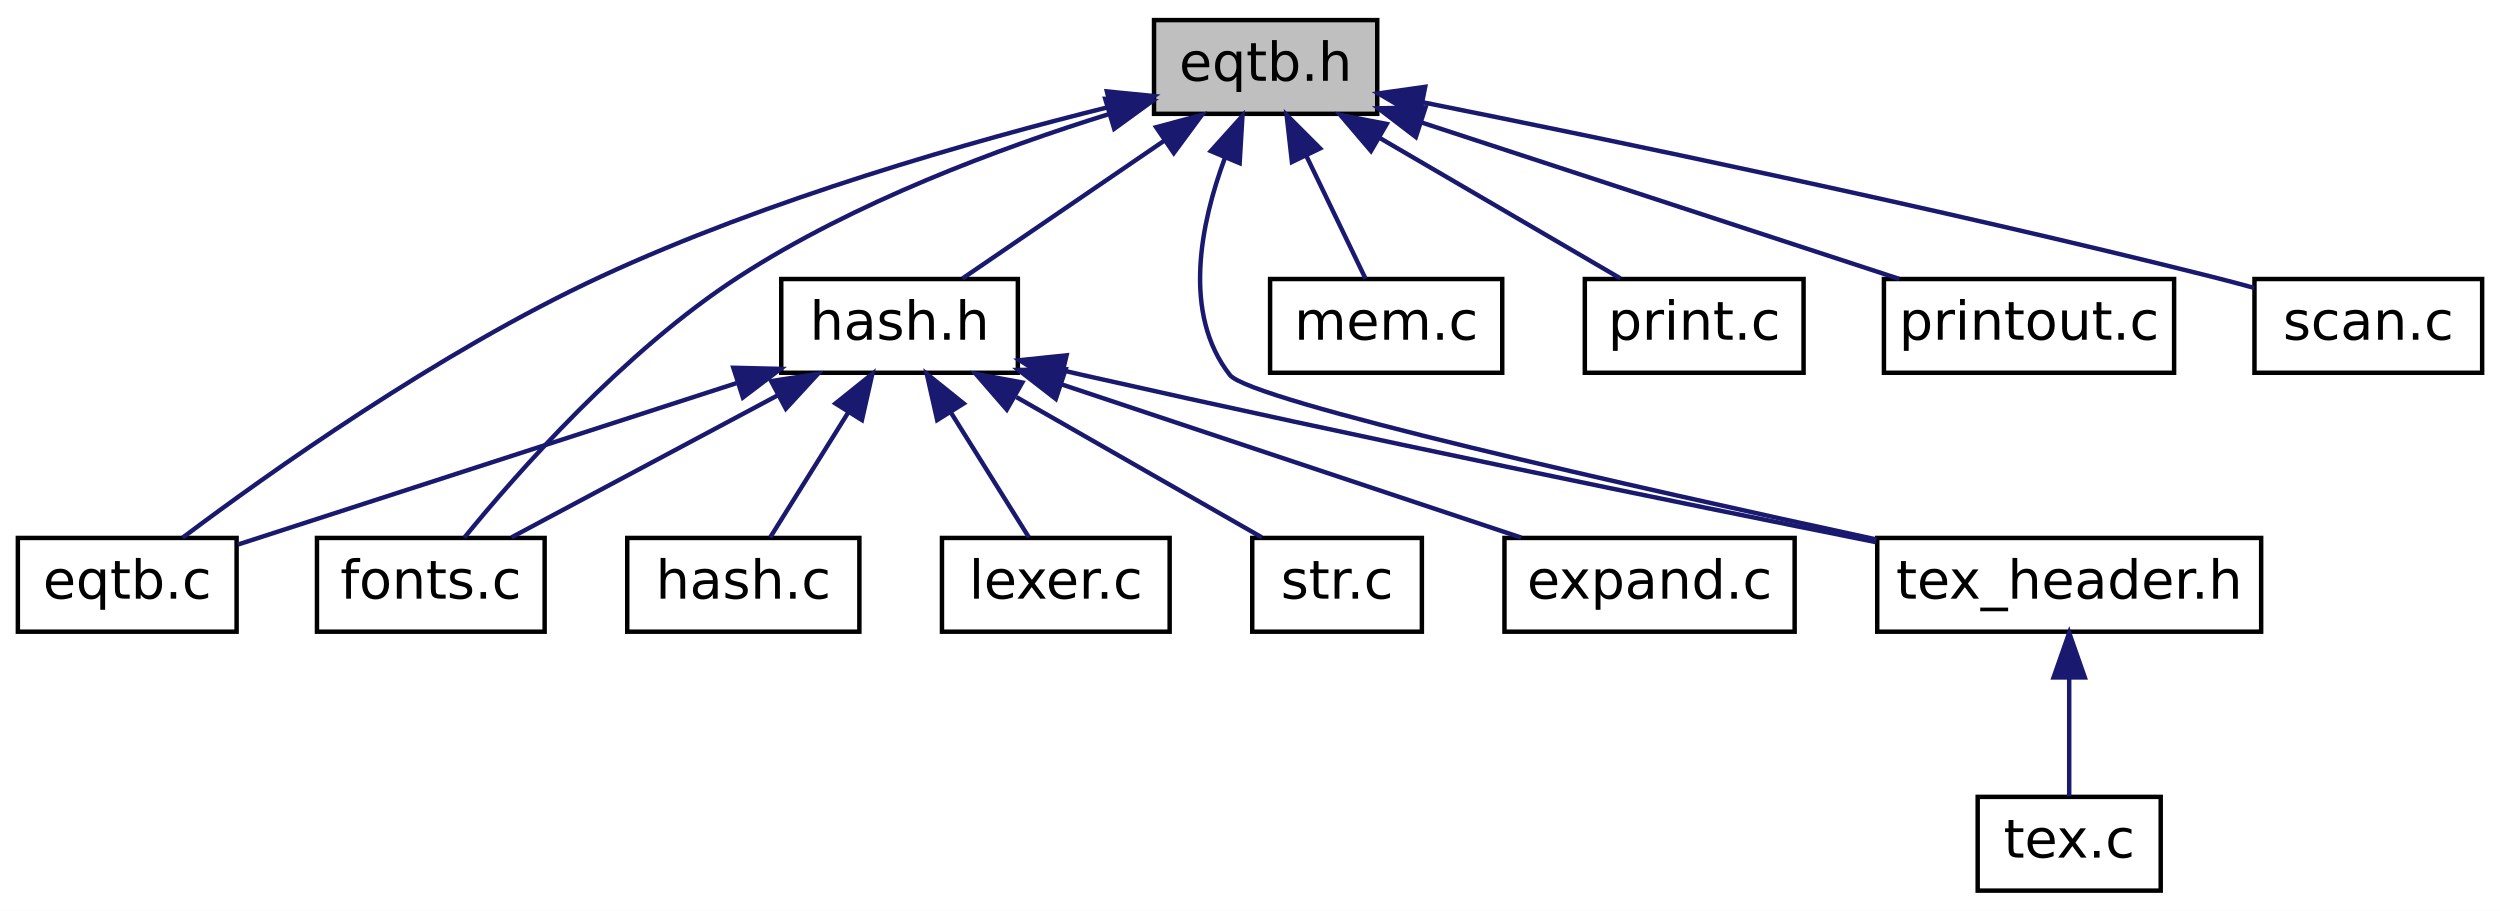
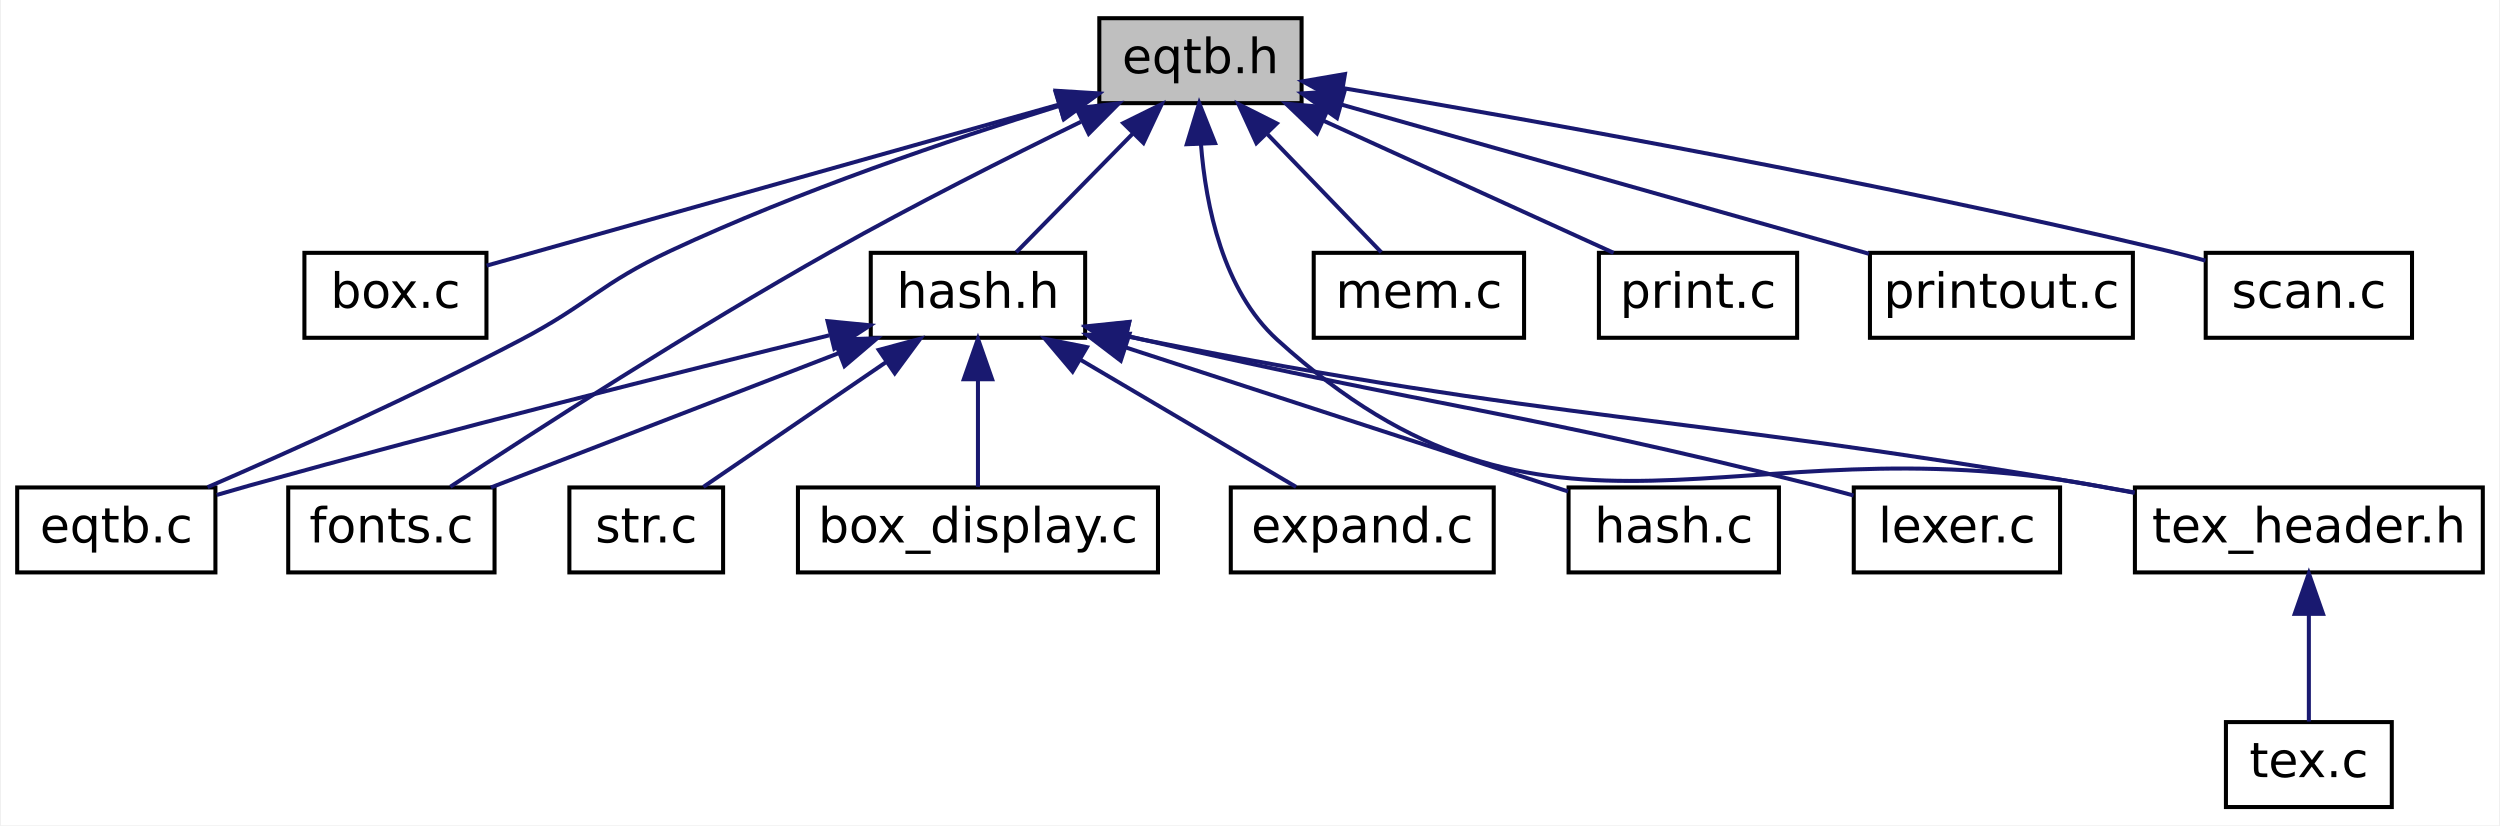
- <svg xmlns="http://www.w3.org/2000/svg" xmlns:xlink="http://www.w3.org/1999/xlink" width="560pt" height="204pt" viewBox="0.00 0.00 560.00 204.00">
+ <svg xmlns="http://www.w3.org/2000/svg" xmlns:xlink="http://www.w3.org/1999/xlink" width="618pt" height="204pt" viewBox="0.00 0.00 617.50 204.00">
  <g id="graph0" class="graph" transform="scale(1 1) rotate(0) translate(4 200)">
-     <polygon fill="white" stroke="transparent" points="-4,4 -4,-200 556,-200 556,4 -4,4" />
+     <polygon fill="white" stroke="transparent" points="-4,4 -4,-200 613.5,-200 613.5,4 -4,4" />
    <g id="node1" class="node">
      <g id="a_node1">
        <a xlink:title=" ">
-           <polygon fill="#bfbfbf" stroke="black" points="254.5,-174.5 254.5,-195.5 304.5,-195.5 304.5,-174.5 254.5,-174.5" />
-           <text text-anchor="middle" x="279.5" y="-181.9" font-family="DejaVuSans" font-size="12.00">eqtb.h</text>
+           <polygon fill="#bfbfbf" stroke="black" points="267.5,-174.5 267.5,-195.5 317.5,-195.5 317.5,-174.5 267.5,-174.5" />
+           <text text-anchor="middle" x="292.5" y="-181.9" font-family="DejaVuSans" font-size="12.00">eqtb.h</text>
        </a>
      </g>
    </g>
    <g id="node2" class="node">
      <g id="a_node2">
+         <a xlink:href="box_8c.html" target="_top" xlink:title=" ">
+           <polygon fill="white" stroke="black" points="71,-116.5 71,-137.5 116,-137.5 116,-116.5 71,-116.5" />
+           <text text-anchor="middle" x="93.5" y="-123.9" font-family="DejaVuSans" font-size="12.00">box.c</text>
+         </a>
+       </g>
+     </g>
+     <g id="edge1" class="edge">
+       <path fill="none" stroke="midnightblue" d="M257.51,-174.15C216.74,-162.68 150.55,-144.05 116.05,-134.34" />
+       <polygon fill="midnightblue" stroke="midnightblue" points="256.72,-177.57 267.3,-176.91 258.62,-170.83 256.72,-177.57" />
+     </g>
+     <g id="node3" class="node">
+       <g id="a_node3">
        <a xlink:href="eqtb_8c.html" target="_top" xlink:title=" ">
          <polygon fill="white" stroke="black" points="0,-58.5 0,-79.5 49,-79.5 49,-58.5 0,-58.5" />
          <text text-anchor="middle" x="24.5" y="-65.9" font-family="DejaVuSans" font-size="12.00">eqtb.c</text>
        </a>
      </g>
    </g>
-     <g id="edge1" class="edge">
-       <path fill="none" stroke="midnightblue" d="M244.63,-176.09C213.79,-168.43 168,-155.42 130.5,-138 94.41,-121.23 56.06,-93.94 36.9,-79.56" />
-       <polygon fill="midnightblue" stroke="midnightblue" points="243.94,-179.52 254.48,-178.48 245.59,-172.72 243.94,-179.52" />
-     </g>
-     <g id="node3" class="node">
-       <g id="a_node3">
+     <g id="edge2" class="edge">
+       <path fill="none" stroke="midnightblue" d="M257.57,-173.82C230.74,-165.5 193.06,-152.75 161.5,-138 144.17,-129.9 141.44,-124.9 124.5,-116 98.45,-102.31 67.55,-88.45 47.07,-79.57" />
+       <polygon fill="midnightblue" stroke="midnightblue" points="256.7,-177.21 267.29,-176.78 258.75,-170.52 256.7,-177.21" />
+     </g>
+     <g id="node4" class="node">
+       <g id="a_node4">
        <a xlink:href="fonts_8c.html" target="_top" xlink:title=" ">
          <polygon fill="white" stroke="black" points="67,-58.5 67,-79.5 118,-79.5 118,-58.5 67,-58.5" />
          <text text-anchor="middle" x="92.5" y="-65.9" font-family="DejaVuSans" font-size="12.00">fonts.c</text>
        </a>
      </g>
    </g>
-     <g id="edge2" class="edge">
-       <path fill="none" stroke="midnightblue" d="M244.55,-174.49C220.08,-166.88 187.29,-154.71 161.5,-138 135.81,-121.36 111.77,-94.01 100.02,-79.59" />
-       <polygon fill="midnightblue" stroke="midnightblue" points="243.57,-177.85 254.15,-177.38 245.58,-171.15 243.57,-177.85" />
-     </g>
-     <g id="node4" class="node">
-       <g id="a_node4">
+     <g id="edge3" class="edge">
+       <path fill="none" stroke="midnightblue" d="M262.96,-169.9C244.98,-161.12 221.67,-149.36 201.5,-138 166.91,-118.52 127.72,-93.25 107.06,-79.67" />
+       <polygon fill="midnightblue" stroke="midnightblue" points="261.82,-173.24 272.35,-174.46 264.88,-166.94 261.82,-173.24" />
+     </g>
+     <g id="node5" class="node">
+       <g id="a_node5">
        <a xlink:href="hash_8h.html" target="_top" xlink:title=" ">
-           <polygon fill="white" stroke="black" points="171,-116.5 171,-137.5 224,-137.5 224,-116.5 171,-116.5" />
-           <text text-anchor="middle" x="197.5" y="-123.9" font-family="DejaVuSans" font-size="12.00">hash.h</text>
-         </a>
-       </g>
-     </g>
-     <g id="edge3" class="edge">
-       <path fill="none" stroke="midnightblue" d="M256.79,-168.49C242.32,-158.61 224.03,-146.12 211.62,-137.64" />
-       <polygon fill="midnightblue" stroke="midnightblue" points="254.98,-171.5 265.22,-174.25 258.93,-165.72 254.98,-171.5" />
+           <polygon fill="white" stroke="black" points="211,-116.5 211,-137.5 264,-137.5 264,-116.5 211,-116.5" />
+           <text text-anchor="middle" x="237.5" y="-123.9" font-family="DejaVuSans" font-size="12.00">hash.h</text>
+         </a>
+       </g>
+     </g>
+     <g id="edge4" class="edge">
+       <path fill="none" stroke="midnightblue" d="M275.88,-167.08C266.41,-157.44 254.9,-145.72 246.97,-137.64" />
+       <polygon fill="midnightblue" stroke="midnightblue" points="273.42,-169.56 282.92,-174.25 278.41,-164.66 273.42,-169.56" />
+     </g>
+     <g id="node11" class="node">
+       <g id="a_node11">
+         <a xlink:href="tex__header_8h.html" target="_top" xlink:title=" ">
+           <polygon fill="white" stroke="black" points="523.5,-58.5 523.5,-79.5 609.5,-79.5 609.5,-58.5 523.5,-58.5" />
+           <text text-anchor="middle" x="566.5" y="-65.9" font-family="DejaVuSans" font-size="12.00">tex_header.h</text>
+         </a>
+       </g>
+     </g>
+     <g id="edge18" class="edge">
+       <path fill="none" stroke="midnightblue" d="M292.62,-164.44C293.82,-149.04 298.07,-128.2 311.5,-116 379.01,-54.69 423.8,-96.45 513.5,-80 516.72,-79.41 520.06,-78.79 523.41,-78.17" />
+       <polygon fill="midnightblue" stroke="midnightblue" points="289.12,-164.35 292.2,-174.49 296.11,-164.64 289.12,-164.35" />
+     </g>
+     <g id="node13" class="node">
+       <g id="a_node13">
+         <a xlink:href="mem_8c.html" target="_top" xlink:title=" ">
+           <polygon fill="white" stroke="black" points="320.5,-116.5 320.5,-137.5 372.5,-137.5 372.5,-116.5 320.5,-116.5" />
+           <text text-anchor="middle" x="346.5" y="-123.9" font-family="DejaVuSans" font-size="12.00">mem.c</text>
+         </a>
+       </g>
+     </g>
+     <g id="edge14" class="edge">
+       <path fill="none" stroke="midnightblue" d="M309.1,-166.79C318.33,-157.21 329.49,-145.64 337.2,-137.64" />
+       <polygon fill="midnightblue" stroke="midnightblue" points="306.33,-164.62 301.91,-174.25 311.37,-169.48 306.33,-164.62" />
+     </g>
+     <g id="node14" class="node">
+       <g id="a_node14">
+         <a xlink:href="print_8c.html" target="_top" xlink:title=" ">
+           <polygon fill="white" stroke="black" points="391,-116.5 391,-137.5 440,-137.5 440,-116.5 391,-116.5" />
+           <text text-anchor="middle" x="415.5" y="-123.9" font-family="DejaVuSans" font-size="12.00">print.c</text>
+         </a>
+       </g>
+     </g>
+     <g id="edge15" class="edge">
+       <path fill="none" stroke="midnightblue" d="M323.01,-170.11C345.31,-159.96 374.98,-146.45 394.63,-137.5" />
+       <polygon fill="midnightblue" stroke="midnightblue" points="321.3,-167.04 313.64,-174.37 324.2,-173.41 321.3,-167.04" />
+     </g>
+     <g id="node15" class="node">
+       <g id="a_node15">
+         <a xlink:href="printout_8c.html" target="_top" xlink:title=" ">
+           <polygon fill="white" stroke="black" points="458,-116.5 458,-137.5 523,-137.5 523,-116.5 458,-116.5" />
+           <text text-anchor="middle" x="490.5" y="-123.9" font-family="DejaVuSans" font-size="12.00">printout.c</text>
+         </a>
+       </g>
+     </g>
+     <g id="edge16" class="edge">
+       <path fill="none" stroke="midnightblue" d="M327.37,-174.14C364.18,-163.73 421.75,-147.44 457.74,-137.27" />
+       <polygon fill="midnightblue" stroke="midnightblue" points="326.25,-170.82 317.58,-176.91 328.15,-177.55 326.25,-170.82" />
+     </g>
+     <g id="node16" class="node">
+       <g id="a_node16">
+         <a xlink:href="scan_8c.html" target="_top" xlink:title=" ">
+           <polygon fill="white" stroke="black" points="541,-116.5 541,-137.5 592,-137.5 592,-116.5 541,-116.5" />
+           <text text-anchor="middle" x="566.5" y="-123.9" font-family="DejaVuSans" font-size="12.00">scan.c</text>
+         </a>
+       </g>
+     </g>
+     <g id="edge17" class="edge">
+       <path fill="none" stroke="midnightblue" d="M327.71,-178.22C374.51,-170.32 459.66,-155.14 531.5,-138 534.57,-137.27 537.78,-136.44 540.95,-135.58" />
+       <polygon fill="midnightblue" stroke="midnightblue" points="327.06,-174.78 317.77,-179.89 328.22,-181.69 327.06,-174.78" />
+     </g>
+     <g id="edge6" class="edge">
+       <path fill="none" stroke="midnightblue" d="M200.71,-117.1C164.24,-108.16 106.84,-93.77 57.5,-80 54.85,-79.26 52.08,-78.46 49.33,-77.65" />
+       <polygon fill="midnightblue" stroke="midnightblue" points="200.32,-120.61 210.87,-119.58 201.99,-113.81 200.32,-120.61" />
+     </g>
+     <g id="edge8" class="edge">
+       <path fill="none" stroke="midnightblue" d="M202.94,-112.65C176.5,-102.44 140.68,-88.61 117.1,-79.5" />
+       <polygon fill="midnightblue" stroke="midnightblue" points="201.98,-116.04 212.57,-116.37 204.51,-109.51 201.98,-116.04" />
+     </g>
+     <g id="node6" class="node">
+       <g id="a_node6">
+         <a xlink:href="box__display_8c.html" target="_top" xlink:title=" ">
+           <polygon fill="white" stroke="black" points="193,-58.5 193,-79.5 282,-79.5 282,-58.5 193,-58.5" />
+           <text text-anchor="middle" x="237.5" y="-65.9" font-family="DejaVuSans" font-size="12.00">box_display.c</text>
+         </a>
+       </g>
+     </g>
+     <g id="edge5" class="edge">
+       <path fill="none" stroke="midnightblue" d="M237.5,-106.16C237.5,-97.16 237.5,-86.92 237.5,-79.64" />
+       <polygon fill="midnightblue" stroke="midnightblue" points="234,-106.25 237.5,-116.25 241,-106.25 234,-106.25" />
+     </g>
+     <g id="node7" class="node">
+       <g id="a_node7">
+         <a xlink:href="expand_8c.html" target="_top" xlink:title=" ">
+           <polygon fill="white" stroke="black" points="300,-58.5 300,-79.5 365,-79.5 365,-58.5 300,-58.5" />
+           <text text-anchor="middle" x="332.5" y="-65.9" font-family="DejaVuSans" font-size="12.00">expand.c</text>
+         </a>
+       </g>
+     </g>
+     <g id="edge7" class="edge">
+       <path fill="none" stroke="midnightblue" d="M262.87,-111.05C279.77,-101.08 301.49,-88.28 316.14,-79.64" />
+       <polygon fill="midnightblue" stroke="midnightblue" points="260.89,-108.15 254.05,-116.25 264.44,-114.18 260.89,-108.15" />
+     </g>
+     <g id="node8" class="node">
+       <g id="a_node8">
+         <a xlink:href="hash_8c.html" target="_top" xlink:title=" ">
+           <polygon fill="white" stroke="black" points="383.5,-58.5 383.5,-79.5 435.5,-79.5 435.5,-58.5 383.5,-58.5" />
+           <text text-anchor="middle" x="409.5" y="-65.9" font-family="DejaVuSans" font-size="12.00">hash.c</text>
+         </a>
+       </g>
+     </g>
+     <g id="edge9" class="edge">
+       <path fill="none" stroke="midnightblue" d="M274.06,-114.1C306.87,-103.41 354.23,-87.99 383.38,-78.51" />
+       <polygon fill="midnightblue" stroke="midnightblue" points="272.8,-110.83 264.38,-117.25 274.97,-117.48 272.8,-110.83" />
    </g>
    <g id="node9" class="node">
      <g id="a_node9">
-         <a xlink:href="tex__header_8h.html" target="_top" xlink:title=" ">
-           <polygon fill="white" stroke="black" points="416.5,-58.5 416.5,-79.5 502.5,-79.5 502.5,-58.5 416.5,-58.5" />
-           <text text-anchor="middle" x="459.5" y="-65.9" font-family="DejaVuSans" font-size="12.00">tex_header.h</text>
-         </a>
-       </g>
-     </g>
-     <g id="edge16" class="edge">
-       <path fill="none" stroke="midnightblue" d="M270.43,-164.76C264.91,-149.92 260.77,-129.68 271.5,-116 276.04,-110.22 362.22,-90.85 416.31,-79.16" />
-       <polygon fill="midnightblue" stroke="midnightblue" points="267.22,-166.16 274.31,-174.03 273.68,-163.45 267.22,-166.16" />
-     </g>
-     <g id="node11" class="node">
-       <g id="a_node11">
-         <a xlink:href="mem_8c.html" target="_top" xlink:title=" ">
-           <polygon fill="white" stroke="black" points="280.5,-116.5 280.5,-137.5 332.5,-137.5 332.5,-116.5 280.5,-116.5" />
-           <text text-anchor="middle" x="306.5" y="-123.9" font-family="DejaVuSans" font-size="12.00">mem.c</text>
-         </a>
-       </g>
+         <a xlink:href="lexer_8c.html" target="_top" xlink:title=" ">
+           <polygon fill="white" stroke="black" points="454,-58.5 454,-79.5 505,-79.5 505,-58.5 454,-58.5" />
+           <text text-anchor="middle" x="479.5" y="-65.9" font-family="DejaVuSans" font-size="12.00">lexer.c</text>
+         </a>
+       </g>
+     </g>
+     <g id="edge10" class="edge">
+       <path fill="none" stroke="midnightblue" d="M274.15,-117.01C275.62,-116.67 277.07,-116.33 278.5,-116 352.07,-99.05 371.28,-98.38 444.5,-80 447.56,-79.23 450.77,-78.38 453.94,-77.51" />
+       <polygon fill="midnightblue" stroke="midnightblue" points="273.3,-113.62 264.38,-119.34 274.92,-120.43 273.3,-113.62" />
+     </g>
+     <g id="node10" class="node">
+       <g id="a_node10">
+         <a xlink:href="str_8c.html" target="_top" xlink:title=" ">
+           <polygon fill="white" stroke="black" points="136.5,-58.5 136.5,-79.5 174.5,-79.5 174.5,-58.5 136.5,-58.5" />
+           <text text-anchor="middle" x="155.5" y="-65.9" font-family="DejaVuSans" font-size="12.00">str.c</text>
+         </a>
+       </g>
+     </g>
+     <g id="edge11" class="edge">
+       <path fill="none" stroke="midnightblue" d="M214.79,-110.49C200.32,-100.61 182.03,-88.12 169.62,-79.64" />
+       <polygon fill="midnightblue" stroke="midnightblue" points="212.98,-113.5 223.22,-116.25 216.93,-107.72 212.98,-113.5" />
    </g>
    <g id="edge12" class="edge">
-       <path fill="none" stroke="midnightblue" d="M288.64,-165.04C293.08,-155.83 298.23,-145.16 301.85,-137.64" />
-       <polygon fill="midnightblue" stroke="midnightblue" points="285.39,-163.72 284.2,-174.25 291.7,-166.76 285.39,-163.72" />
+       <path fill="none" stroke="midnightblue" d="M274.12,-116.9C275.6,-116.59 277.06,-116.28 278.5,-116 382.15,-95.46 409.35,-97.8 513.5,-80 516.73,-79.45 520.07,-78.86 523.42,-78.26" />
+       <polygon fill="midnightblue" stroke="midnightblue" points="273.32,-113.49 264.33,-119.1 274.86,-120.32 273.32,-113.49" />
    </g>
    <g id="node12" class="node">
      <g id="a_node12">
-         <a xlink:href="print_8c.html" target="_top" xlink:title=" ">
-           <polygon fill="white" stroke="black" points="351,-116.5 351,-137.5 400,-137.5 400,-116.5 351,-116.5" />
-           <text text-anchor="middle" x="375.5" y="-123.9" font-family="DejaVuSans" font-size="12.00">print.c</text>
+         <a xlink:href="tex_8c.html" target="_top" xlink:title=" ">
+           <polygon fill="white" stroke="black" points="546,-0.5 546,-21.5 587,-21.5 587,-0.5 546,-0.5" />
+           <text text-anchor="middle" x="566.5" y="-7.9" font-family="DejaVuSans" font-size="12.00">tex.c</text>
        </a>
      </g>
    </g>
    <g id="edge13" class="edge">
-       <path fill="none" stroke="midnightblue" d="M305.13,-169.05C322.22,-159.08 344.16,-146.28 358.97,-137.64" />
-       <polygon fill="midnightblue" stroke="midnightblue" points="303.1,-166.18 296.22,-174.25 306.62,-172.23 303.1,-166.18" />
-     </g>
-     <g id="node13" class="node">
-       <g id="a_node13">
-         <a xlink:href="printout_8c.html" target="_top" xlink:title=" ">
-           <polygon fill="white" stroke="black" points="418,-116.5 418,-137.5 483,-137.5 483,-116.5 418,-116.5" />
-           <text text-anchor="middle" x="450.5" y="-123.9" font-family="DejaVuSans" font-size="12.00">printout.c</text>
-         </a>
-       </g>
-     </g>
-     <g id="edge14" class="edge">
-       <path fill="none" stroke="midnightblue" d="M314.43,-172.56C345.98,-162.23 391.86,-147.21 421.44,-137.52" />
-       <polygon fill="midnightblue" stroke="midnightblue" points="313.15,-169.3 304.73,-175.74 315.32,-175.95 313.15,-169.3" />
-     </g>
-     <g id="node14" class="node">
-       <g id="a_node14">
-         <a xlink:href="scan_8c.html" target="_top" xlink:title=" ">
-           <polygon fill="white" stroke="black" points="501,-116.5 501,-137.5 552,-137.5 552,-116.5 501,-116.5" />
-           <text text-anchor="middle" x="526.5" y="-123.9" font-family="DejaVuSans" font-size="12.00">scan.c</text>
-         </a>
-       </g>
-     </g>
-     <g id="edge15" class="edge">
-       <path fill="none" stroke="midnightblue" d="M314.8,-177.07C357.01,-168.61 429.71,-153.51 491.5,-138 494.56,-137.23 497.77,-136.38 500.94,-135.51" />
-       <polygon fill="midnightblue" stroke="midnightblue" points="313.87,-173.68 304.75,-179.07 315.24,-180.55 313.87,-173.68" />
-     </g>
-     <g id="edge4" class="edge">
-       <path fill="none" stroke="midnightblue" d="M160.95,-114.17C127.35,-103.29 78.44,-87.46 49.22,-78" />
-       <polygon fill="midnightblue" stroke="midnightblue" points="160.26,-117.62 170.85,-117.37 162.41,-110.96 160.26,-117.62" />
-     </g>
-     <g id="edge6" class="edge">
-       <path fill="none" stroke="midnightblue" d="M170.24,-111.46C151.45,-101.44 127,-88.4 110.58,-79.64" />
-       <polygon fill="midnightblue" stroke="midnightblue" points="168.74,-114.63 179.21,-116.25 172.03,-108.45 168.74,-114.63" />
-     </g>
-     <g id="node5" class="node">
-       <g id="a_node5">
-         <a xlink:href="expand_8c.html" target="_top" xlink:title=" ">
-           <polygon fill="white" stroke="black" points="333,-58.5 333,-79.5 398,-79.5 398,-58.5 333,-58.5" />
-           <text text-anchor="middle" x="365.5" y="-65.9" font-family="DejaVuSans" font-size="12.00">expand.c</text>
-         </a>
-       </g>
-     </g>
-     <g id="edge5" class="edge">
-       <path fill="none" stroke="midnightblue" d="M233.64,-113.95C264.49,-103.67 308.25,-89.08 336.75,-79.58" />
-       <polygon fill="midnightblue" stroke="midnightblue" points="232.5,-110.64 224.12,-117.13 234.71,-117.28 232.5,-110.64" />
-     </g>
-     <g id="node6" class="node">
-       <g id="a_node6">
-         <a xlink:href="hash_8c.html" target="_top" xlink:title=" ">
-           <polygon fill="white" stroke="black" points="136.5,-58.5 136.5,-79.5 188.5,-79.5 188.5,-58.5 136.5,-58.5" />
-           <text text-anchor="middle" x="162.5" y="-65.9" font-family="DejaVuSans" font-size="12.00">hash.c</text>
-         </a>
-       </g>
-     </g>
-     <g id="edge7" class="edge">
-       <path fill="none" stroke="midnightblue" d="M186.02,-107.63C180.18,-98.29 173.32,-87.32 168.53,-79.64" />
-       <polygon fill="midnightblue" stroke="midnightblue" points="183.14,-109.62 191.4,-116.25 189.07,-105.91 183.14,-109.62" />
-     </g>
-     <g id="node7" class="node">
-       <g id="a_node7">
-         <a xlink:href="lexer_8c.html" target="_top" xlink:title=" ">
-           <polygon fill="white" stroke="black" points="207,-58.5 207,-79.5 258,-79.5 258,-58.5 207,-58.5" />
-           <text text-anchor="middle" x="232.5" y="-65.9" font-family="DejaVuSans" font-size="12.00">lexer.c</text>
-         </a>
-       </g>
-     </g>
-     <g id="edge8" class="edge">
-       <path fill="none" stroke="midnightblue" d="M208.98,-107.63C214.82,-98.29 221.68,-87.32 226.47,-79.64" />
-       <polygon fill="midnightblue" stroke="midnightblue" points="205.93,-105.91 203.6,-116.25 211.86,-109.62 205.93,-105.91" />
-     </g>
-     <g id="node8" class="node">
-       <g id="a_node8">
-         <a xlink:href="str_8c.html" target="_top" xlink:title=" ">
-           <polygon fill="white" stroke="black" points="276.5,-58.5 276.5,-79.5 314.5,-79.5 314.5,-58.5 276.5,-58.5" />
-           <text text-anchor="middle" x="295.5" y="-65.9" font-family="DejaVuSans" font-size="12.00">str.c</text>
-         </a>
-       </g>
-     </g>
-     <g id="edge9" class="edge">
-       <path fill="none" stroke="midnightblue" d="M223.67,-111.05C241.11,-101.08 263.51,-88.28 278.63,-79.64" />
-       <polygon fill="midnightblue" stroke="midnightblue" points="221.52,-108.25 214.57,-116.25 224.99,-114.32 221.52,-108.25" />
-     </g>
-     <g id="edge10" class="edge">
-       <path fill="none" stroke="midnightblue" d="M234.14,-117C235.61,-116.66 237.07,-116.32 238.5,-116 300.04,-102.09 371.59,-87.48 416.21,-78.56" />
-       <polygon fill="midnightblue" stroke="midnightblue" points="233.3,-113.6 224.38,-119.31 234.91,-120.41 233.3,-113.6" />
-     </g>
-     <g id="node10" class="node">
-       <g id="a_node10">
-         <a xlink:href="tex_8c.html" target="_top" xlink:title=" ">
-           <polygon fill="white" stroke="black" points="439,-0.5 439,-21.5 480,-21.5 480,-0.5 439,-0.5" />
-           <text text-anchor="middle" x="459.5" y="-7.9" font-family="DejaVuSans" font-size="12.00">tex.c</text>
-         </a>
-       </g>
-     </g>
-     <g id="edge11" class="edge">
-       <path fill="none" stroke="midnightblue" d="M459.5,-48.16C459.5,-39.16 459.5,-28.92 459.5,-21.64" />
-       <polygon fill="midnightblue" stroke="midnightblue" points="456,-48.25 459.5,-58.25 463,-48.25 456,-48.25" />
+       <path fill="none" stroke="midnightblue" d="M566.5,-48.16C566.5,-39.16 566.5,-28.92 566.5,-21.64" />
+       <polygon fill="midnightblue" stroke="midnightblue" points="563,-48.25 566.5,-58.25 570,-48.25 563,-48.25" />
    </g>
  </g>
</svg>
